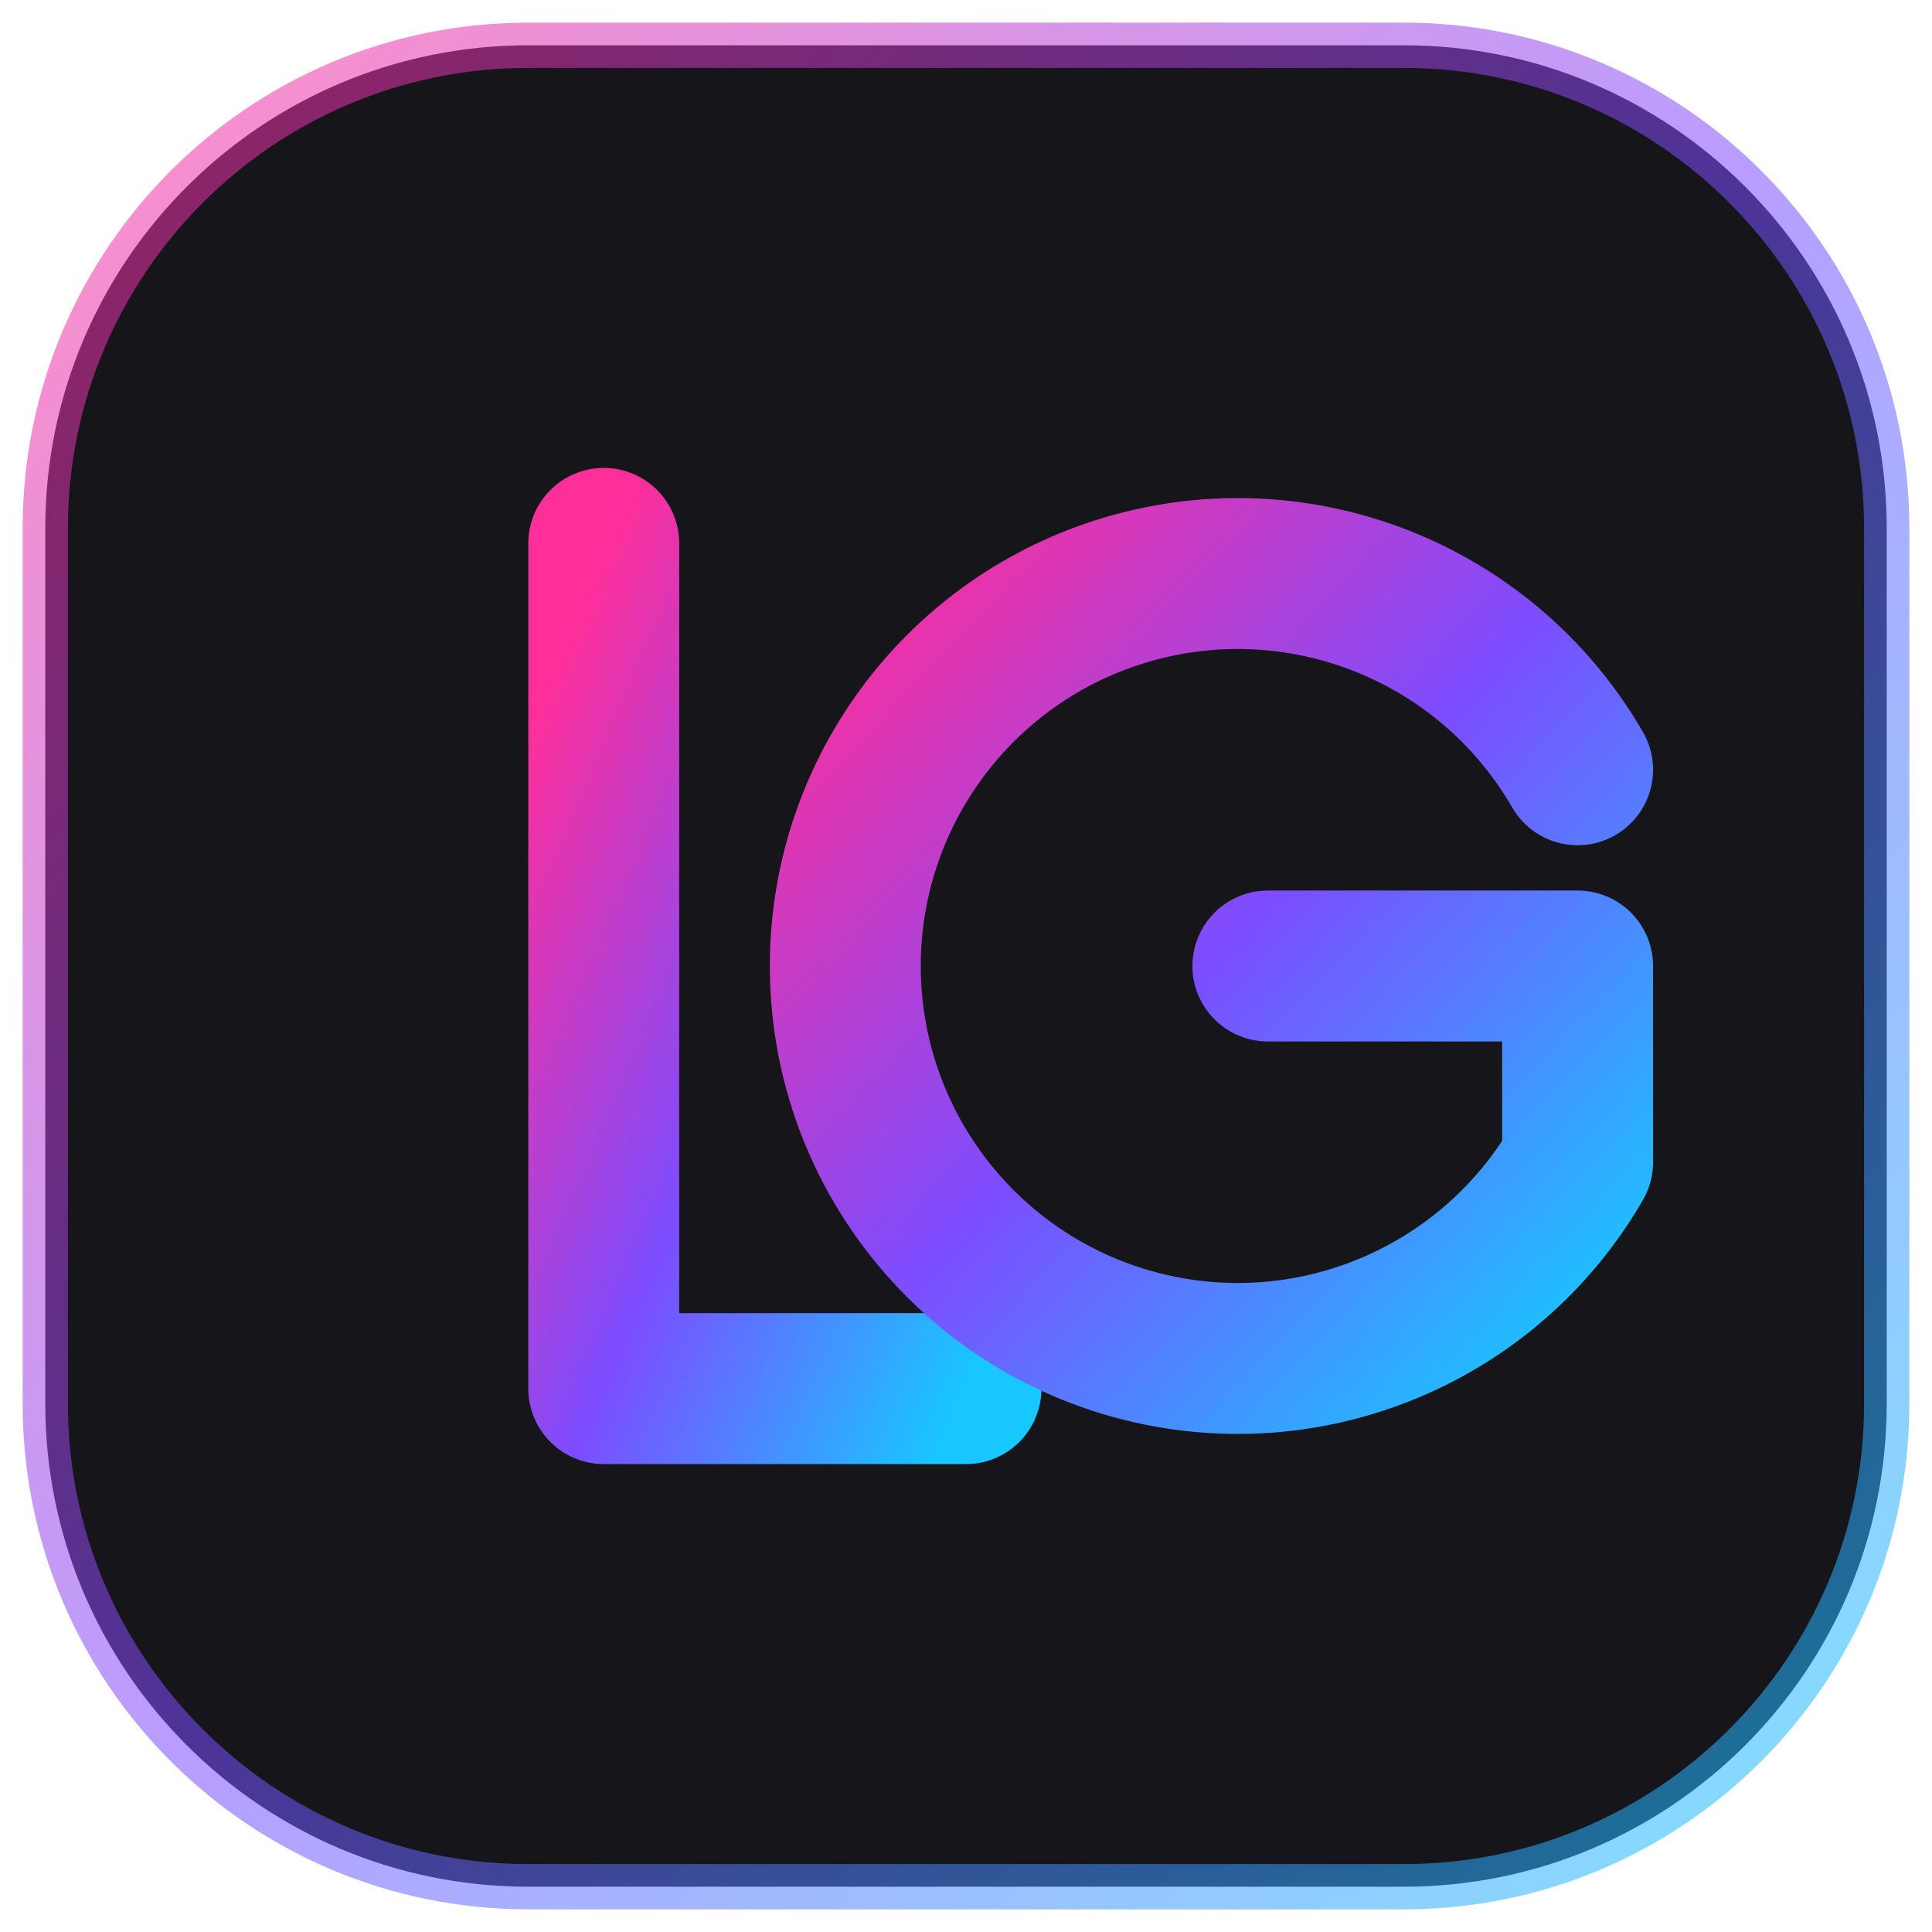
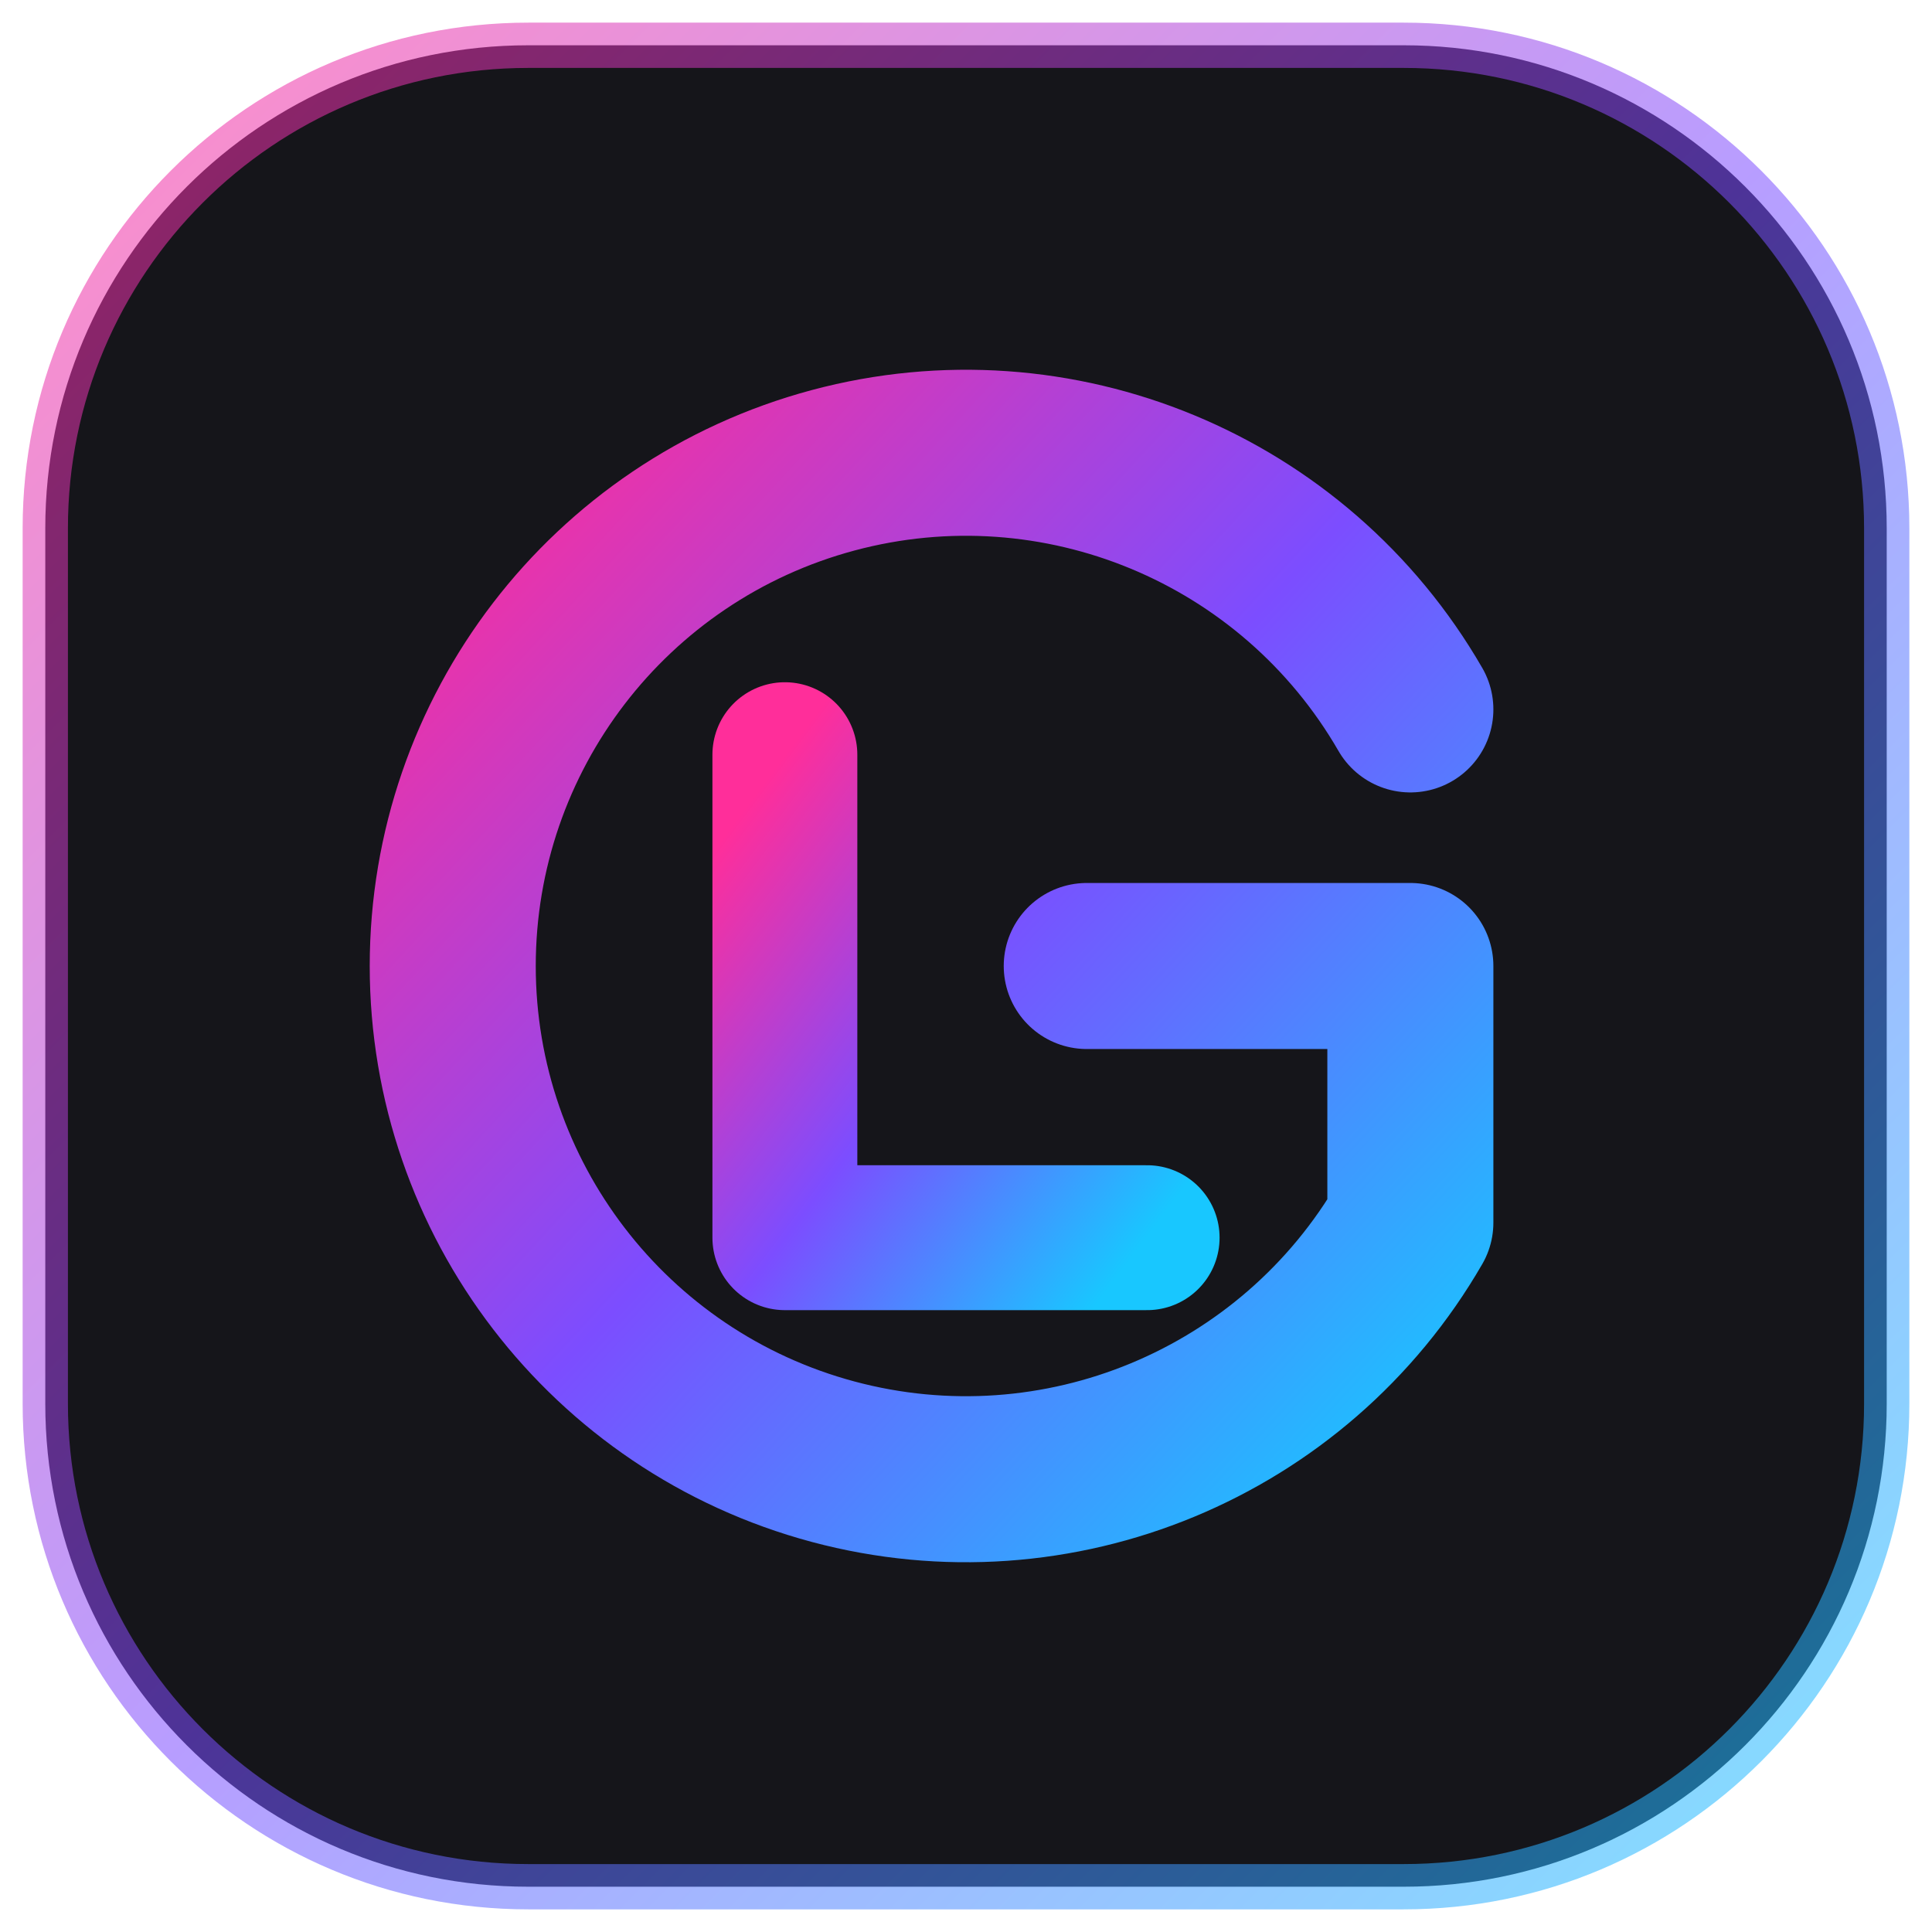
<svg xmlns="http://www.w3.org/2000/svg" width="64" height="64" viewBox="0 0 64 64" role="img" aria-label="LG monogram">
  <defs>
    <linearGradient id="lg" x1="0" y1="0" x2="1" y2="1">
      <stop offset="0" stop-color="#ff2e9a" />
      <stop offset="0.5" stop-color="#7c4dff" />
      <stop offset="1" stop-color="#18c7ff" />
    </linearGradient>
  </defs>
  <rect x="1.5" y="1.5" width="61" height="61" rx="16" fill="#15151a" stroke="url(#lg)" stroke-width="1.5" stroke-opacity="0.55" />
-   <g fill="none" stroke="url(#lg)" stroke-width="5" stroke-linecap="round" stroke-linejoin="round">
-     <path d="M20 18 L20 46 L32 46" />
-     <path d="M52.26 25.5 A13 13 0 1 0 52.26 38.5 L52.26 32 L42 32" />
+   <g fill="none" stroke="url(#lg)" stroke-linecap="round" stroke-linejoin="round">
+     <path d="M46.72 23.5 A17 17 0 1 0 46.72 40.5 L46.72 32 L36 32" stroke-width="5.5" />
+     <path d="M26 25 L26 41 L38 41" stroke-width="4.8" />
  </g>
</svg>
